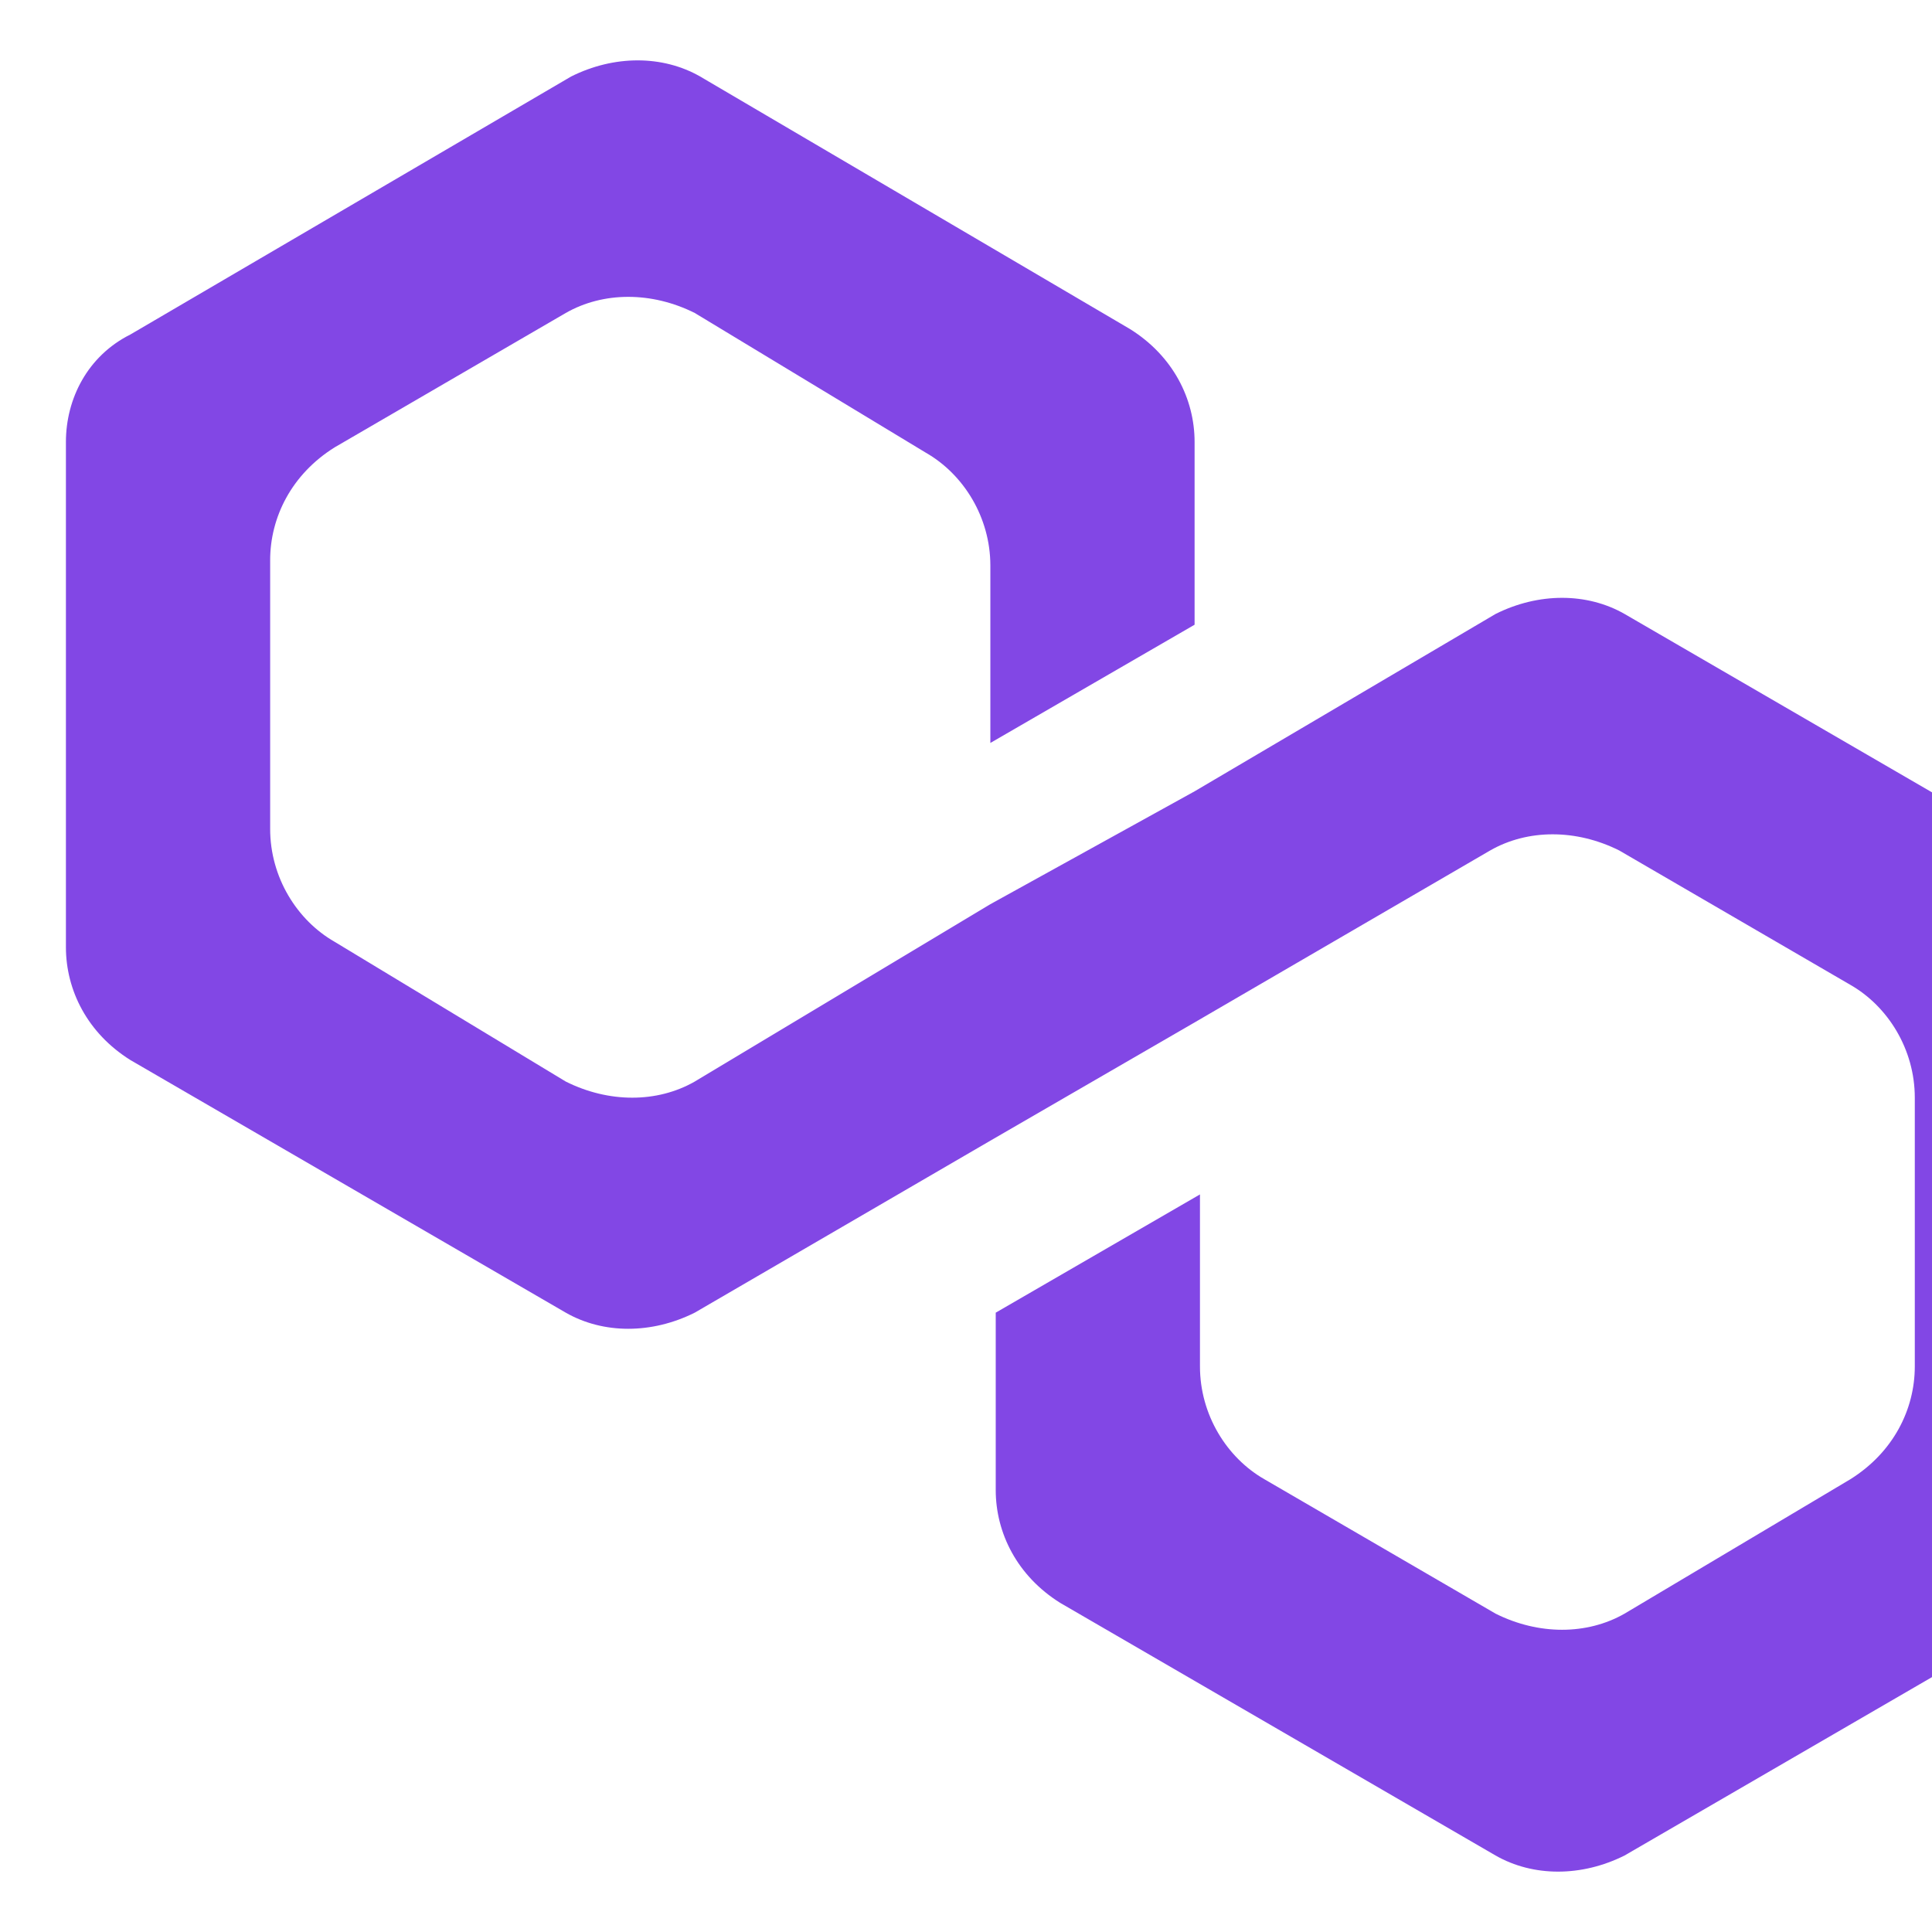
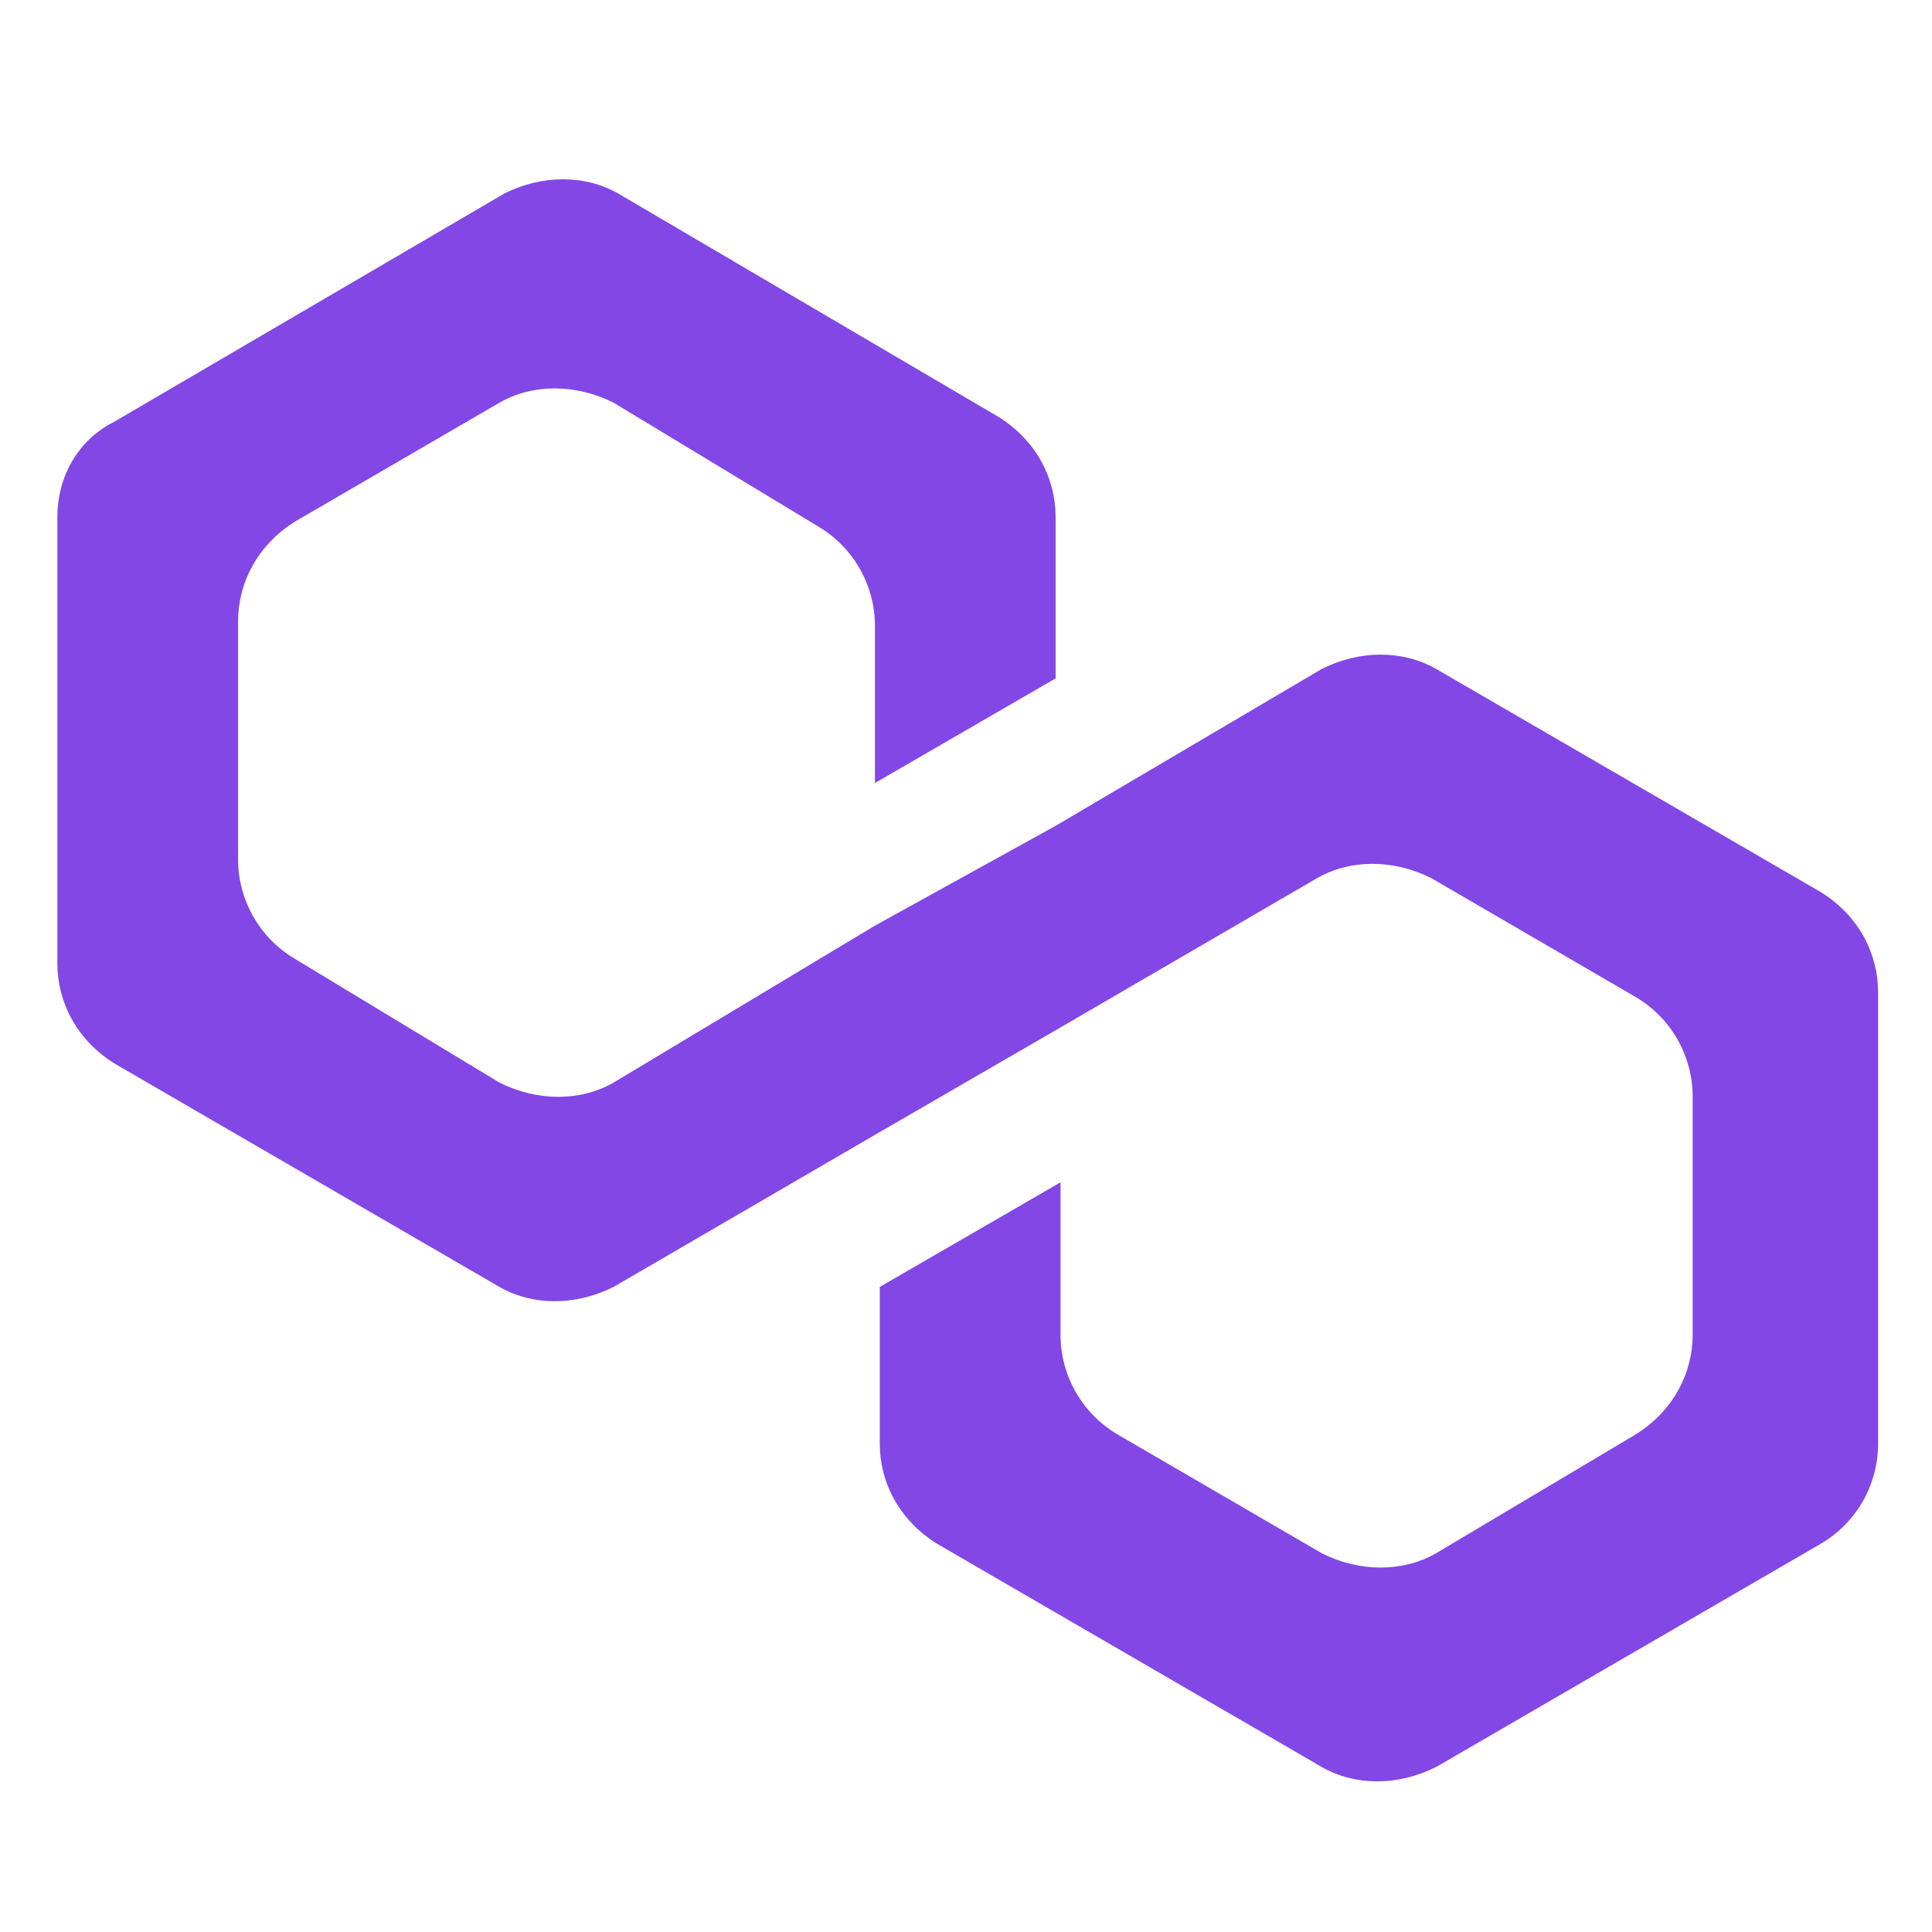
<svg xmlns="http://www.w3.org/2000/svg" viewBox="0 0 1024 1024">
-   <path d="M861.052 325.412c-19.941-11.395-45.579-11.395-68.368 0L633.159 419.418l-108.249 59.822-156.677 94.006c-19.941 11.395-45.579 11.395-68.368 0L177.372 499.181c-19.941-11.395-34.184-34.184-34.184-59.822v-142.433c0-22.789 11.395-45.579 34.184-59.822l122.493-71.217c19.941-11.395 45.579-11.395 68.368 0L490.726 239.953c19.941 11.395 34.184 34.184 34.184 59.822v94.006l108.249-62.671V234.255c0-22.789-11.395-45.579-34.184-59.822l-227.893-133.887c-19.941-11.395-45.579-11.395-68.368 0L69.123 177.282C46.334 188.677 34.939 211.466 34.939 234.255v267.774c0 22.789 11.395 45.579 34.184 59.822l230.742 133.887c19.941 11.395 45.579 11.395 68.368 0l156.677-91.157 108.249-62.671 156.677-91.157c19.941-11.395 45.579-11.395 68.368 0l122.493 71.217c19.941 11.395 34.184 34.184 34.184 59.822v142.433c0 22.789-11.395 45.579-34.184 59.822L861.052 855.264c-19.941 11.395-45.579 11.395-68.368 0l-122.493-71.217c-19.941-11.395-34.184-34.184-34.184-59.822V633.068l-108.249 62.671v94.006c0 22.789 11.395 45.579 34.184 59.822l230.742 133.887c19.941 11.395 45.579 11.395 68.368 0l230.742-133.887c19.941-11.395 34.184-34.184 34.184-59.822V519.122c0-22.789-11.395-45.579-34.184-59.822L861.052 325.412z" fill="#8247E5" />
+   <path fill="#8247E5" transform="scale(1.9) translate(16, 50)" d="M384.58,136.59c-9.28-5.3-21.22-5.3-31.83,0l-74.26,43.77L228.1,208.2,155.16,252c-9.28,5.3-21.22,5.3-31.83,0l-57-34.48a32.33,32.33,0,0,1-15.92-27.85V123.33c0-10.61,5.31-21.22,15.92-27.85l57-33.15c9.28-5.31,21.22-5.31,31.83,0l57,34.48a32.31,32.31,0,0,1,15.92,27.85v43.76l50.39-29.18V94.16c0-10.61-5.3-21.22-15.91-27.85L156.48,4c-9.28-5.31-21.21-5.31-31.82,0L15.91,67.63C5.3,72.94,0,83.55,0,94.16V218.81C0,229.42,5.3,240,15.91,246.66L123.33,309c9.28,5.31,21.22,5.31,31.83,0l72.94-42.44,50.39-29.17,72.94-42.44c9.28-5.3,21.22-5.3,31.83,0l57,33.16A32.32,32.32,0,0,1,456.19,256v66.3c0,10.61-5.3,21.22-15.91,27.85l-55.7,33.16c-9.28,5.3-21.22,5.3-31.83,0l-57-33.16a32.32,32.32,0,0,1-15.91-27.85V279.82L229.42,309v43.76c0,10.61,5.31,21.22,15.92,27.85l107.41,62.33c9.29,5.31,21.22,5.31,31.83,0L492,380.6a32.32,32.32,0,0,0,15.91-27.85v-126c0-10.61-5.3-21.22-15.91-27.85Z" />
</svg>
